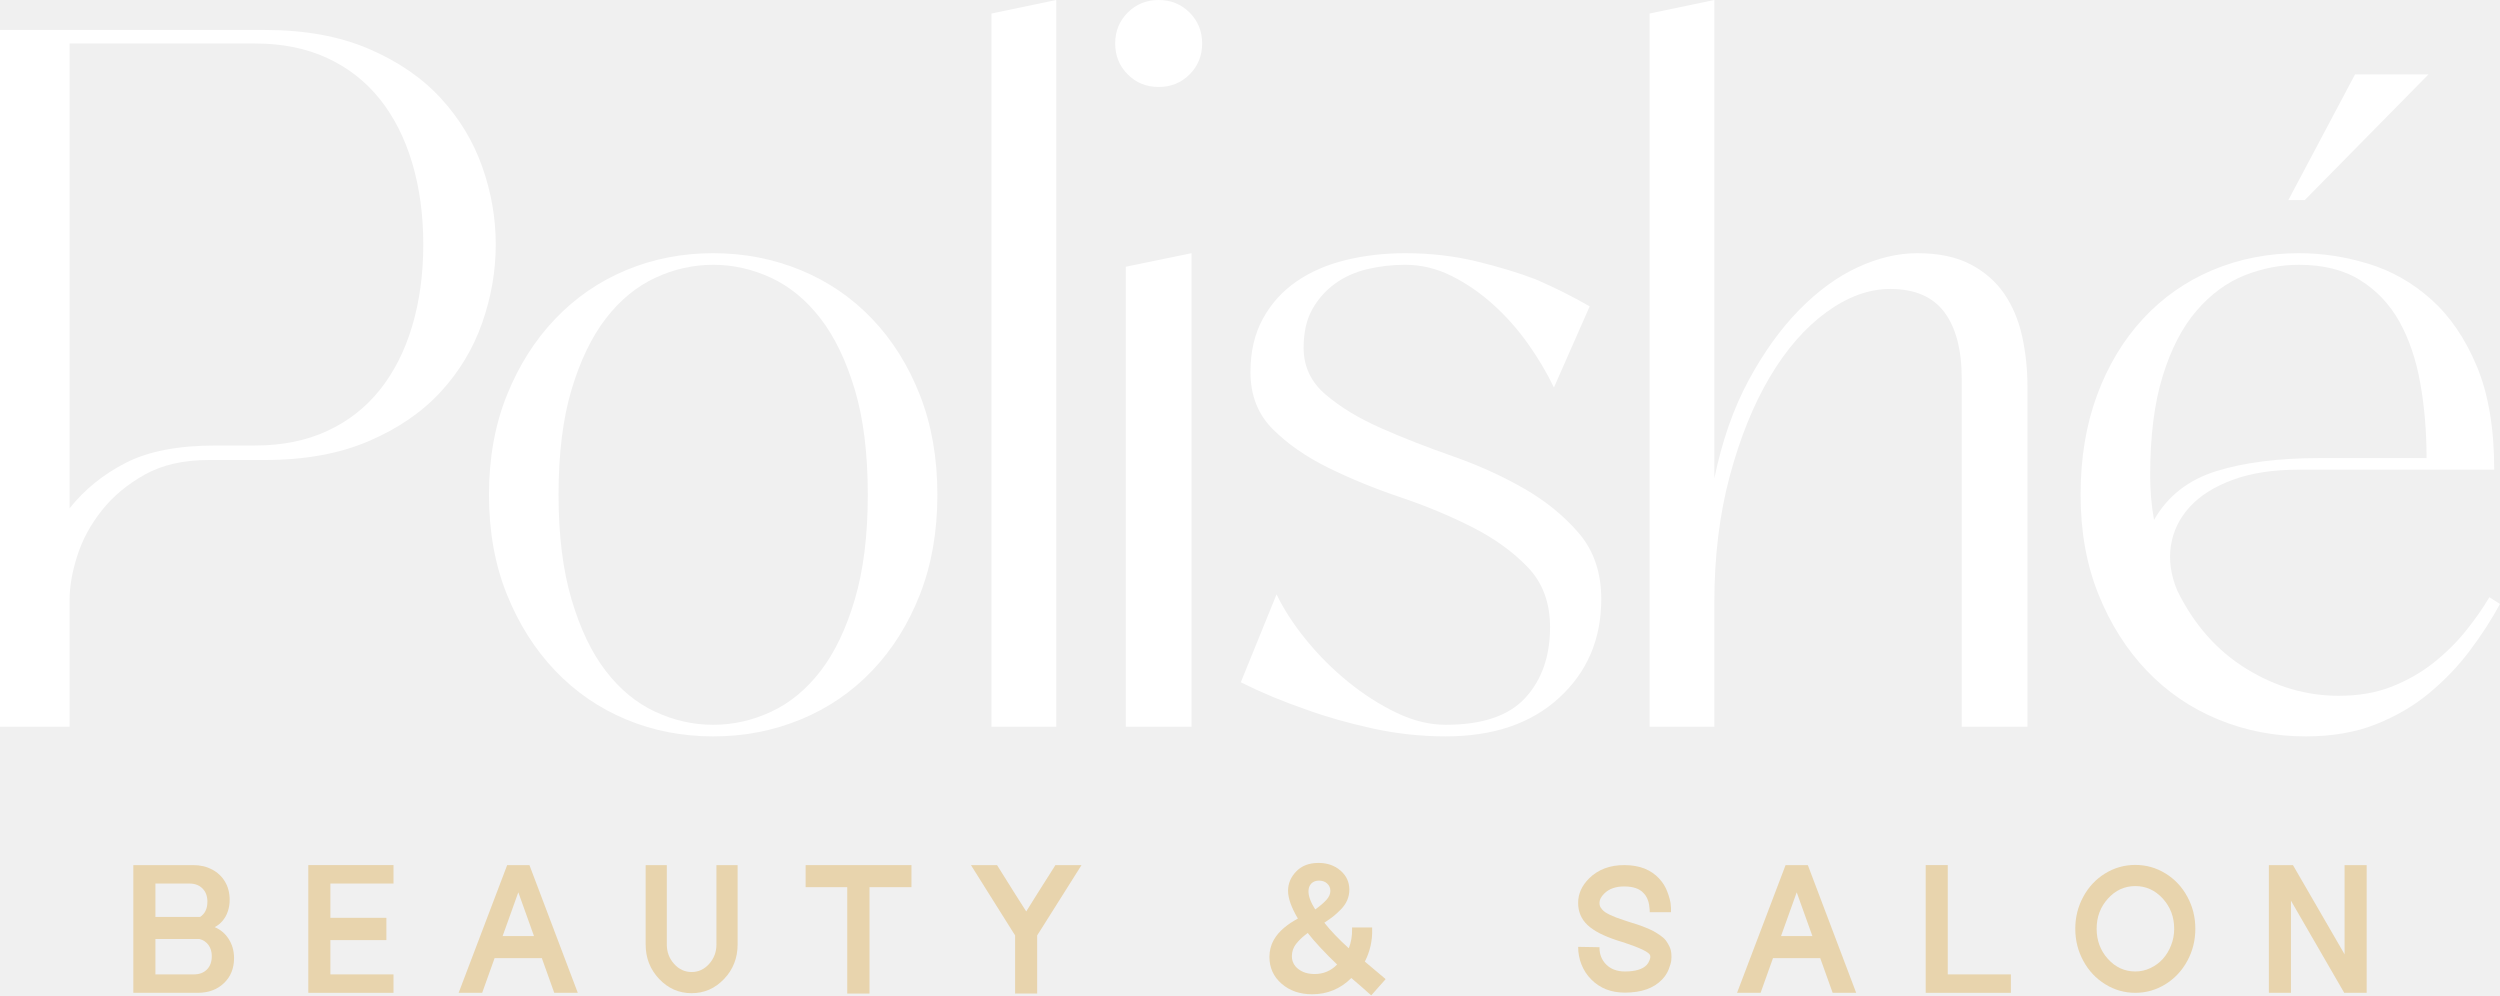
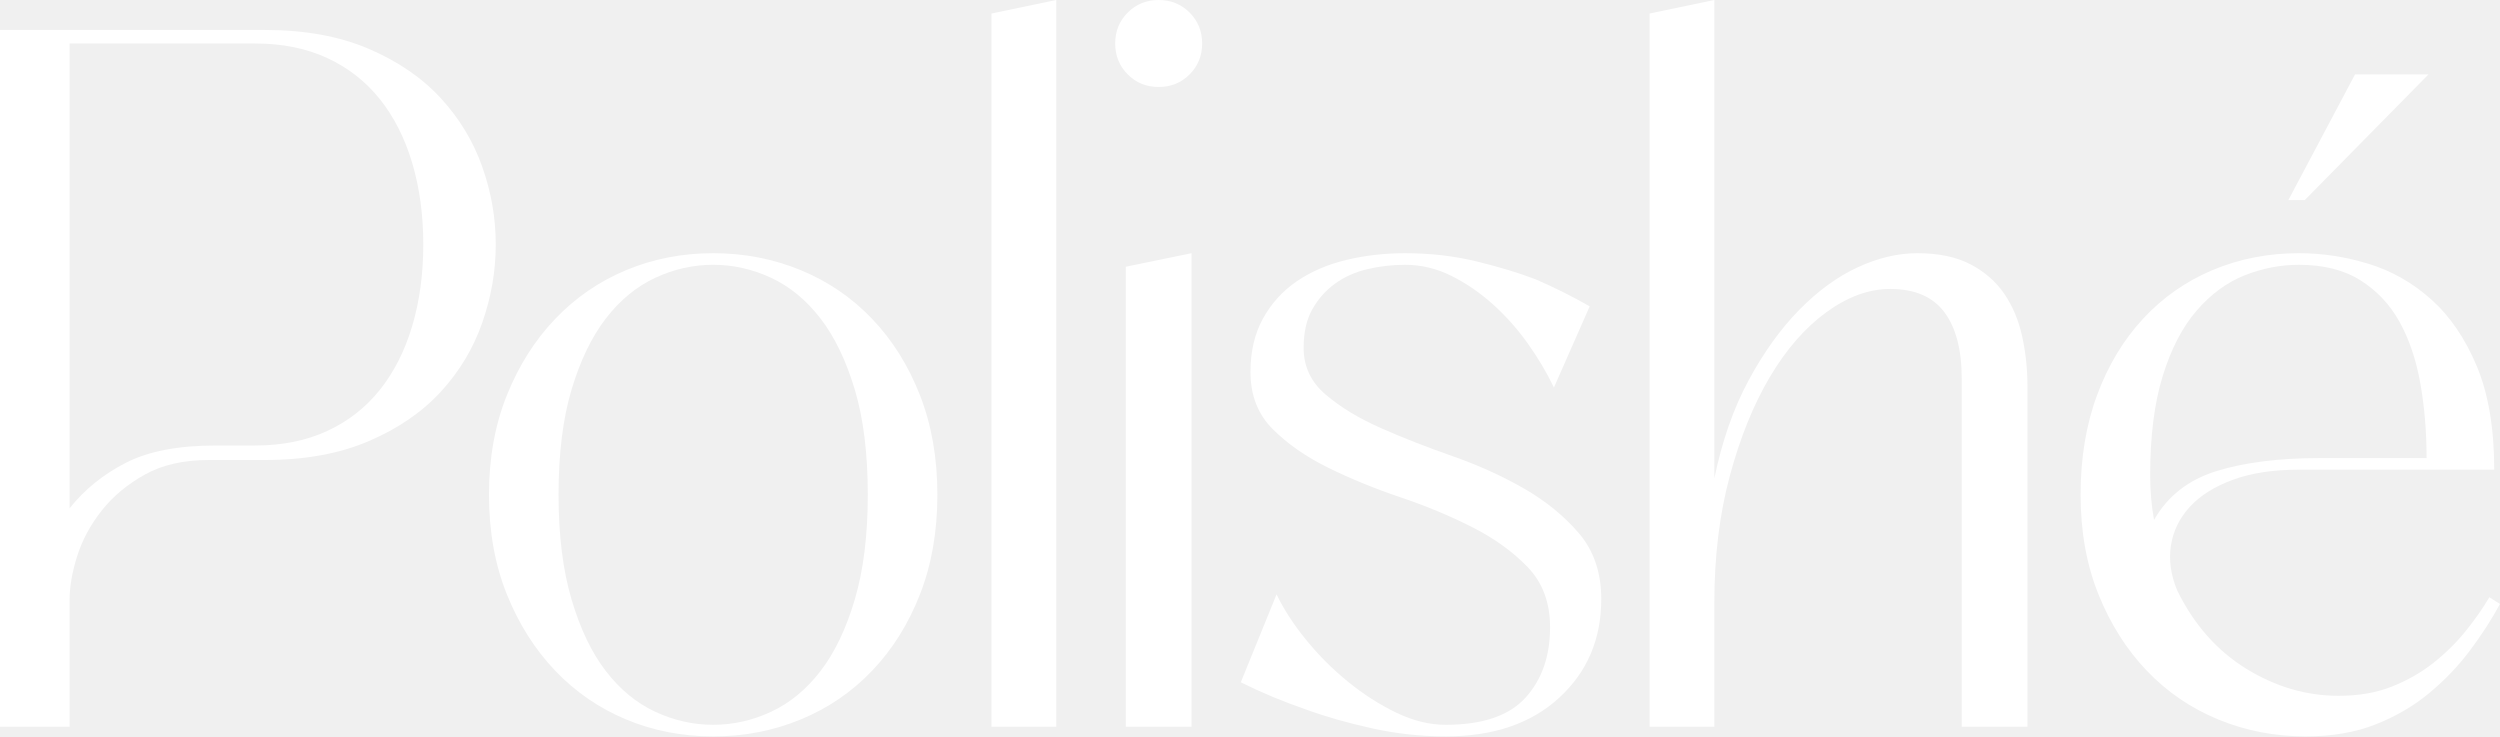
- <svg xmlns="http://www.w3.org/2000/svg" version="1.1" id="Layer_1" x="0px" y="0px" width="337.312px" height="134.3px" viewBox="0 0 337.312 134.3" enable-background="new 0 0 337.312 134.3" xml:space="preserve">
-   <path fill="#E8D4AD" d="M31.579,129.278c0,1.379-0.455,2.504-1.366,3.373c-0.911,0.87-2.089,1.305-3.532,1.305H17.99v-17.232h8.1  c0.936,0,1.776,0.197,2.523,0.591c0.747,0.394,1.33,0.943,1.748,1.649c0.418,0.707,0.627,1.518,0.627,2.438  c0,0.559-0.082,1.078-0.247,1.563c-0.163,0.483-0.397,0.906-0.702,1.267c-0.303,0.361-0.66,0.648-1.071,0.862  c0.789,0.328,1.42,0.865,1.896,1.612S31.579,128.31,31.579,129.278z M20.97,119.211v4.504H27c0.656-0.427,0.985-1.114,0.985-2.067  c0-0.737-0.223-1.33-0.666-1.772c-0.443-0.444-1.026-0.664-1.748-0.664H20.97z M20.97,131.47h5.193c0.738,0,1.325-0.222,1.76-0.666  c0.435-0.441,0.652-1.041,0.652-1.796c0-0.591-0.147-1.091-0.443-1.502c-0.295-0.409-0.706-0.681-1.231-0.812H20.97V131.47z" />
-   <path fill="#E8D4AD" d="M53.094,131.47v2.486H41.598v-17.232h11.497v2.487h-8.517v4.628h7.556v3.003h-7.556v4.628H53.094z" />
-   <path fill="#E8D4AD" d="M66.732,129.278l-1.673,4.678h-3.176l6.548-17.232h3.003l6.523,17.232h-3.175l-1.674-4.678H66.732z   M69.933,120.393l-2.117,5.907h4.233L69.933,120.393z" />
-   <path fill="#E8D4AD" d="M99.522,116.724v10.709c0,1.821-0.608,3.371-1.822,4.652c-1.216,1.28-2.676,1.921-4.382,1.921  c-1.708,0-3.167-0.641-4.382-1.921c-1.215-1.281-1.822-2.831-1.822-4.652v-10.709h2.855v10.709c0,1.018,0.329,1.892,0.984,2.621  c0.656,0.731,1.445,1.096,2.364,1.096s1.707-0.364,2.363-1.096c0.657-0.729,0.985-1.604,0.985-2.621v-10.709H99.522z" />
-   <path fill="#E8D4AD" d="M114.313,134.055v-14.353h-5.612v-2.979h14.278v2.979h-5.663v14.353H114.313z" />
-   <path fill="#E8D4AD" d="M142.403,116.724h3.521l-5.711,9.059l-0.272,0.419v7.854h-2.979v-7.854l-0.27-0.419l-5.687-9.059h3.521  l2.436,3.89l1.502,2.362l1.476-2.362L142.403,116.724z" />
-   <path fill="#E8D4AD" d="M186.762,131.938l0.196,0.171l-1.944,2.191l-0.198-0.172c-0.213-0.198-0.575-0.518-1.082-0.959  c-0.592-0.51-1.06-0.912-1.403-1.207c-1.478,1.461-3.242,2.19-5.293,2.19c-1.658,0-3.033-0.476-4.123-1.428  c-1.092-0.952-1.638-2.158-1.638-3.618c0-0.411,0.05-0.809,0.148-1.193c0.099-0.386,0.238-0.739,0.419-1.06  c0.18-0.32,0.385-0.615,0.616-0.885c0.229-0.272,0.496-0.533,0.799-0.789c0.304-0.254,0.6-0.476,0.887-0.664  c0.287-0.188,0.611-0.382,0.972-0.578c-0.885-1.494-1.328-2.741-1.328-3.743c0-0.983,0.369-1.858,1.107-2.62  c0.738-0.765,1.74-1.145,3.003-1.145c1.181,0,2.17,0.344,2.967,1.033c0.795,0.688,1.194,1.55,1.194,2.584  c0,0.492-0.095,0.96-0.284,1.403c-0.189,0.443-0.472,0.857-0.85,1.243s-0.722,0.7-1.033,0.948c-0.313,0.246-0.714,0.533-1.207,0.86  c0.854,1.084,1.954,2.233,3.299,3.447c0.312-0.804,0.46-1.657,0.443-2.561v-0.246h2.708v0.222c0.049,1.525-0.28,2.988-0.984,4.382  c0.344,0.297,0.861,0.73,1.55,1.305C186.179,131.444,186.532,131.739,186.762,131.938z M177.383,131.42  c1.182,0,2.19-0.426,3.027-1.28c-1.69-1.624-3.011-3.043-3.963-4.258c-0.672,0.492-1.198,0.985-1.575,1.477  c-0.377,0.492-0.566,1.043-0.566,1.649c0,0.705,0.287,1.283,0.861,1.735C175.741,131.194,176.479,131.42,177.383,131.42z   M177.974,118.816c-0.443,0-0.792,0.131-1.046,0.395c-0.255,0.262-0.382,0.615-0.382,1.059c0,0.673,0.304,1.483,0.911,2.437  c0.641-0.459,1.14-0.887,1.502-1.28c0.361-0.395,0.541-0.805,0.541-1.231c0-0.393-0.144-0.722-0.43-0.983  C178.781,118.947,178.417,118.816,177.974,118.816z" />
-   <path fill="#E8D4AD" d="M218.222,126.89c-1.871-0.606-3.222-1.307-4.051-2.104c-0.828-0.796-1.242-1.784-1.242-2.967  c0-1.214,0.492-2.313,1.476-3.298c1.215-1.199,2.791-1.798,4.728-1.798h0.024c2.052,0,3.635,0.625,4.752,1.87  c0.458,0.493,0.812,1.072,1.058,1.736c0.247,0.664,0.394,1.198,0.443,1.6c0.05,0.403,0.066,0.785,0.05,1.145h-2.879  c0.015-0.017,0.015-0.127,0-0.331c-0.017-0.205-0.042-0.428-0.074-0.665c-0.033-0.238-0.111-0.504-0.234-0.799  c-0.124-0.297-0.292-0.551-0.504-0.765c-0.542-0.606-1.412-0.91-2.61-0.91h-0.024c-1.149,0-2.043,0.32-2.683,0.959  c-0.428,0.429-0.641,0.838-0.641,1.232c0,0.18,0.02,0.332,0.061,0.455s0.152,0.291,0.333,0.504c0.181,0.214,0.517,0.439,1.009,0.678  c0.493,0.236,1.124,0.479,1.896,0.727l0.59,0.196c0.509,0.164,0.899,0.287,1.169,0.369c0.271,0.082,0.641,0.218,1.108,0.406  c0.467,0.188,0.832,0.353,1.096,0.492c0.262,0.14,0.565,0.328,0.91,0.566c0.346,0.237,0.607,0.476,0.789,0.714  c0.18,0.238,0.345,0.517,0.493,0.837c0.146,0.32,0.229,0.668,0.246,1.047c0.017,0.229,0.012,0.484-0.013,0.762  c-0.023,0.28-0.135,0.677-0.332,1.194c-0.197,0.518-0.492,0.981-0.886,1.392c-1.117,1.197-2.799,1.795-5.047,1.795  c-1.854,0-3.364-0.589-4.528-1.772c-0.575-0.573-1.015-1.241-1.318-2.005s-0.455-1.563-0.455-2.399l2.879,0.05  c-0.017,0.935,0.287,1.714,0.911,2.337c0.625,0.624,1.461,0.936,2.511,0.936c1.412,0,2.396-0.295,2.955-0.886  c0.147-0.164,0.262-0.35,0.344-0.554c0.082-0.205,0.127-0.357,0.135-0.456c0.008-0.099,0.003-0.172-0.013-0.222  c-0.033-0.442-1.305-1.066-3.815-1.871L218.222,126.89z" />
-   <path fill="#E8D4AD" d="M239.22,129.278l-1.673,4.678h-3.176l6.547-17.232h3.004l6.523,17.232h-3.175l-1.674-4.678H239.22z   M242.421,120.393l-2.117,5.907h4.234L242.421,120.393z" />
-   <path fill="#E8D4AD" d="M271.32,131.47v2.486h-11.497v-17.232h2.979v14.746H271.32z" />
-   <path fill="#E8D4AD" d="M292.169,132.798c-1.247,0.772-2.602,1.158-4.061,1.158c-1.462,0-2.815-0.386-4.063-1.158  c-1.247-0.77-2.232-1.819-2.953-3.15c-0.724-1.329-1.085-2.773-1.085-4.333c0-1.559,0.361-3.003,1.085-4.332  c0.721-1.329,1.706-2.375,2.953-3.138c1.247-0.766,2.601-1.146,4.063-1.146c1.459,0,2.813,0.38,4.061,1.146  c1.247,0.763,2.232,1.809,2.954,3.138c0.723,1.329,1.083,2.773,1.083,4.332c0,1.56-0.36,3.004-1.083,4.333  C294.401,130.979,293.416,132.028,292.169,132.798z M291.813,121.24c-1.026-1.123-2.261-1.686-3.704-1.686  c-1.445,0-2.676,0.563-3.693,1.686c-1.018,1.125-1.527,2.483-1.527,4.074c0,1.592,0.51,2.95,1.527,4.074  c1.018,1.125,2.248,1.687,3.693,1.687c0.705,0,1.382-0.151,2.029-0.454c0.648-0.304,1.207-0.715,1.675-1.232  c0.467-0.517,0.841-1.129,1.119-1.834c0.279-0.705,0.42-1.453,0.42-2.24C293.352,123.724,292.838,122.365,291.813,121.24z" />
-   <path fill="#E8D4AD" d="M309.106,121.524v12.432h-2.979v-17.232h3.249l6.967,12.038v-12.038h2.979v17.232h-3.027L309.106,121.524z" />
+ <svg xmlns="http://www.w3.org/2000/svg" version="1.1" id="Layer_1" x="0px" y="0px" width="337.311px" height="99.358px" viewBox="0 0 337.311 99.358" enable-background="new 0 0 337.311 99.358" xml:space="preserve">
  <g>
-     <path fill="#FFFFFF" d="M9.388,98.054H0V4.042h35.727c5.389,0,10.061,0.848,14.017,2.543c3.955,1.695,7.192,3.911,9.714,6.649   c2.52,2.738,4.388,5.825,5.606,9.258c1.216,3.436,1.826,6.934,1.826,10.497c0,3.565-0.609,7.086-1.826,10.562   c-1.218,3.478-3.086,6.584-5.606,9.322c-2.522,2.738-5.76,4.955-9.714,6.65c-3.957,1.695-8.628,2.543-14.017,2.543h-7.563   c-3.39,0-6.259,0.651-8.605,1.955c-2.347,1.305-4.283,2.914-5.803,4.825c-1.522,1.913-2.63,3.956-3.325,6.128   c-0.697,2.174-1.043,4.173-1.043,5.998V98.054z M9.388,5.868v62.718c1.999-2.521,4.519-4.564,7.563-6.129   c3.042-1.564,7.083-2.347,12.126-2.347h5.346c3.651,0,6.888-0.652,9.714-1.956c2.824-1.304,5.193-3.149,7.106-5.542   c1.911-2.39,3.368-5.258,4.368-8.605c0.998-3.346,1.5-7.019,1.5-11.018c0-3.998-0.501-7.671-1.5-11.019   c-1-3.345-2.457-6.214-4.368-8.605c-1.913-2.39-4.282-4.237-7.106-5.542c-2.826-1.304-6.063-1.955-9.714-1.955H9.388z" />
-     <path fill="#FFFFFF" d="M126.476,66.76c0,4.955-0.782,9.434-2.347,13.431c-1.564,3.999-3.716,7.432-6.454,10.301   c-2.738,2.868-5.955,5.064-9.649,6.585c-3.696,1.52-7.628,2.281-11.8,2.281s-8.084-0.762-11.735-2.281   c-3.651-1.521-6.845-3.717-9.583-6.585c-2.738-2.869-4.912-6.302-6.52-10.301c-1.609-3.997-2.412-8.476-2.412-13.431   c0-4.954,0.803-9.431,2.412-13.43c1.607-3.998,3.781-7.433,6.52-10.301c2.738-2.869,5.933-5.063,9.583-6.585   c3.651-1.52,7.563-2.282,11.735-2.282s8.104,0.763,11.8,2.282c3.694,1.521,6.911,3.716,9.649,6.585   c2.738,2.868,4.89,6.303,6.454,10.301C125.693,57.329,126.476,61.806,126.476,66.76z M96.225,97.793   c2.693,0,5.301-0.587,7.823-1.761c2.521-1.173,4.737-2.999,6.65-5.476c1.911-2.478,3.456-5.692,4.629-9.649   c1.173-3.954,1.76-8.671,1.76-14.147c0-5.562-0.587-10.301-1.76-14.212c-1.173-3.912-2.718-7.106-4.629-9.584   c-1.913-2.478-4.129-4.303-6.65-5.477c-2.522-1.174-5.13-1.76-7.823-1.76c-2.695,0-5.303,0.586-7.824,1.76   c-2.522,1.174-4.739,2.999-6.65,5.477c-1.913,2.478-3.455,5.672-4.628,9.584c-1.174,3.911-1.761,8.65-1.761,14.212   c0,5.477,0.587,10.193,1.761,14.147c1.173,3.957,2.715,7.172,4.628,9.649c1.911,2.477,4.128,4.303,6.65,5.476   C90.922,97.206,93.53,97.793,96.225,97.793z" />
+     <path fill="#FFFFFF" d="M9.388,98.054H0V4.042h35.728c5.389,0,10.061,0.848,14.017,2.543c3.955,1.695,7.192,3.911,9.714,6.649   c2.521,2.738,4.389,5.825,5.606,9.258c1.216,3.436,1.826,6.934,1.826,10.497c0,3.565-0.609,7.086-1.826,10.562   c-1.218,3.478-3.086,6.584-5.606,9.322c-2.521,2.738-5.76,4.955-9.714,6.65c-3.957,1.695-8.628,2.543-14.017,2.543h-7.563   c-3.39,0-6.259,0.651-8.604,1.955c-2.348,1.305-4.283,2.914-5.804,4.825c-1.521,1.913-2.63,3.956-3.324,6.128   c-0.697,2.174-1.043,4.173-1.043,5.998V98.054z M9.388,5.868v62.717c1.999-2.521,4.519-4.563,7.563-6.128   c3.042-1.564,7.083-2.347,12.126-2.347h5.346c3.651,0,6.889-0.652,9.715-1.956c2.823-1.304,5.192-3.149,7.105-5.542   c1.911-2.39,3.368-5.258,4.368-8.605c0.998-3.346,1.5-7.019,1.5-11.018c0-3.998-0.501-7.671-1.5-11.02   c-1-3.345-2.457-6.214-4.368-8.604c-1.913-2.39-4.282-4.237-7.105-5.542c-2.826-1.304-6.063-1.955-9.715-1.955H9.388z" />
+     <path fill="#FFFFFF" d="M126.476,66.76c0,4.955-0.782,9.434-2.348,13.431c-1.563,3.999-3.716,7.432-6.454,10.301   c-2.737,2.868-5.954,5.064-9.648,6.586c-3.696,1.52-7.628,2.28-11.8,2.28s-8.084-0.762-11.735-2.28   c-3.651-1.521-6.845-3.718-9.583-6.586c-2.738-2.869-4.912-6.302-6.52-10.301c-1.609-3.997-2.412-8.477-2.412-13.431   c0-4.954,0.803-9.431,2.412-13.43c1.606-3.998,3.78-7.433,6.52-10.301c2.738-2.869,5.933-5.063,9.583-6.585   c3.651-1.52,7.563-2.282,11.735-2.282s8.104,0.763,11.8,2.282c3.694,1.521,6.911,3.716,9.648,6.585   c2.738,2.868,4.891,6.303,6.454,10.301C125.693,57.329,126.476,61.806,126.476,66.76z M96.225,97.792   c2.692,0,5.301-0.586,7.822-1.76s4.737-3,6.65-5.477c1.911-2.479,3.456-5.691,4.629-9.648c1.173-3.955,1.76-8.672,1.76-14.148   c0-5.562-0.587-10.301-1.76-14.212c-1.173-3.912-2.718-7.106-4.629-9.584c-1.913-2.478-4.129-4.303-6.65-5.477   c-2.521-1.174-5.13-1.76-7.822-1.76c-2.695,0-5.304,0.586-7.824,1.76c-2.522,1.174-4.739,2.999-6.65,5.477   c-1.913,2.478-3.455,5.672-4.628,9.584c-1.174,3.911-1.761,8.65-1.761,14.212c0,5.477,0.587,10.193,1.761,14.148   c1.173,3.957,2.715,7.172,4.628,9.648c1.911,2.477,4.128,4.303,6.65,5.477C90.922,97.207,93.53,97.792,96.225,97.792z" />
    <path fill="#FFFFFF" d="M142.513,98.054h-8.736V1.825L142.513,0V98.054z" />
-     <path fill="#FFFFFF" d="M156.333,0c1.65,0,3.042,0.566,4.172,1.695c1.128,1.131,1.695,2.522,1.695,4.173   c0,1.651-0.566,3.043-1.695,4.172c-1.131,1.131-2.522,1.695-4.172,1.695c-1.652,0-3.044-0.564-4.173-1.695   c-1.13-1.129-1.695-2.521-1.695-4.172c0-1.65,0.564-3.042,1.695-4.173C153.289,0.566,154.681,0,156.333,0z M160.766,34.162v63.892   h-8.867V35.988L160.766,34.162z" />
-     <path fill="#FFFFFF" d="M175.891,46.94c0,2.522,0.998,4.629,2.999,6.324c1.999,1.695,4.476,3.194,7.432,4.498   c2.954,1.305,6.171,2.565,9.649,3.781c3.476,1.219,6.692,2.674,9.648,4.368c2.955,1.695,5.432,3.717,7.433,6.063   c1.999,2.347,2.999,5.304,2.999,8.866c0,5.392-1.891,9.824-5.672,13.3c-3.781,3.479-8.889,5.216-15.321,5.216   c-3.39,0-6.738-0.37-10.04-1.108c-3.305-0.737-6.259-1.585-8.867-2.542c-3.044-1.044-5.955-2.26-8.736-3.651l4.825-11.865   c0.956,2,2.282,4.042,3.977,6.128c1.695,2.087,3.585,3.978,5.672,5.672c2.086,1.695,4.258,3.087,6.52,4.173   c2.259,1.088,4.476,1.63,6.65,1.63c4.955,0,8.541-1.217,10.757-3.651c2.217-2.433,3.325-5.606,3.325-9.519   c0-3.302-1.001-5.997-2.999-8.084c-2.001-2.086-4.499-3.889-7.498-5.411c-2.999-1.52-6.238-2.868-9.714-4.042   c-3.478-1.174-6.715-2.498-9.714-3.977c-2.999-1.478-5.499-3.215-7.497-5.216c-2.001-1.999-2.999-4.563-2.999-7.693   c0-2.78,0.564-5.193,1.695-7.236c1.129-2.042,2.651-3.716,4.564-5.021c1.911-1.304,4.127-2.259,6.65-2.868   c2.52-0.607,5.17-0.913,7.954-0.913c3.39,0,6.605,0.371,9.649,1.108c3.042,0.74,5.692,1.545,7.954,2.412   c2.607,1.131,5.04,2.348,7.302,3.651l-4.824,10.953c-0.958-1.999-2.132-3.978-3.521-5.934c-1.392-1.955-2.957-3.716-4.694-5.28   c-1.74-1.564-3.608-2.847-5.607-3.847c-2-0.998-4.087-1.499-6.259-1.499c-1.74,0-3.435,0.195-5.085,0.586   c-1.652,0.392-3.109,1.044-4.368,1.956c-1.261,0.913-2.282,2.066-3.064,3.455C176.282,43.116,175.891,44.854,175.891,46.94z" />
-     <path fill="#FFFFFF" d="M273.553,98.054h-8.867v-46.94c0-3.912-0.782-6.911-2.347-8.997s-3.999-3.129-7.302-3.129   c-2.868,0-5.737,1.043-8.605,3.129c-2.869,2.086-5.411,5-7.628,8.736c-2.217,3.738-4.021,8.194-5.411,13.365   c-1.392,5.173-2.087,10.888-2.087,17.146v16.69h-8.735V1.825L231.306,0v64.543c1.044-5.04,2.586-9.453,4.629-13.234   c2.042-3.781,4.323-6.953,6.846-9.519c2.521-2.563,5.15-4.476,7.889-5.737c2.738-1.259,5.411-1.891,8.02-1.891   c2.868,0,5.258,0.502,7.171,1.5c1.911,1,3.433,2.326,4.563,3.977c1.129,1.652,1.934,3.565,2.412,5.737   c0.478,2.174,0.718,4.434,0.718,6.78V98.054z" />
-     <path fill="#FFFFFF" d="M280.723,66.76c0-4.954,0.737-9.431,2.217-13.43c1.477-3.998,3.541-7.433,6.193-10.301   c2.65-2.869,5.779-5.063,9.388-6.585c3.606-1.52,7.498-2.282,11.67-2.282c3.13,0,6.259,0.479,9.389,1.435   c3.129,0.958,5.953,2.565,8.475,4.824c2.521,2.262,4.564,5.261,6.129,8.997c1.564,3.738,2.347,8.39,2.347,13.952H310.19   c-3.478,0-6.454,0.456-8.932,1.369c-2.478,0.912-4.413,2.131-5.802,3.65c-1.392,1.522-2.239,3.26-2.543,5.216   c-0.306,1.956-0.022,3.977,0.848,6.063c2.259,4.608,5.366,8.129,9.322,10.562c3.955,2.435,8.105,3.65,12.453,3.65   c2.693,0,5.085-0.411,7.171-1.238c2.086-0.825,3.955-1.891,5.607-3.194c1.649-1.305,3.106-2.738,4.367-4.303   c1.26-1.565,2.325-3.085,3.195-4.564l1.434,0.913c-1.13,2.086-2.478,4.173-4.042,6.259s-3.39,3.999-5.477,5.737   c-2.086,1.739-4.498,3.151-7.236,4.237s-5.89,1.63-9.453,1.63c-4.173,0-8.106-0.762-11.801-2.281   c-3.695-1.521-6.91-3.717-9.648-6.585c-2.738-2.869-4.912-6.302-6.52-10.301C281.525,76.193,280.723,71.715,280.723,66.76z    M310.19,35.728c-2.522,0-4.977,0.479-7.367,1.434c-2.392,0.958-4.543,2.543-6.454,4.76c-1.913,2.217-3.435,5.15-4.563,8.801   c-1.131,3.651-1.695,8.129-1.695,13.431c0,1.043,0.043,2.065,0.131,3.064c0.085,1,0.216,1.978,0.391,2.934   c1.826-3.215,4.629-5.411,8.41-6.585s8.41-1.76,13.887-1.76h14.474c0-3.563-0.283-6.932-0.848-10.105   c-0.566-3.173-1.499-5.933-2.804-8.28c-1.304-2.347-3.063-4.215-5.28-5.606C316.254,36.424,313.493,35.728,310.19,35.728z    M327.663,10.04l-16.69,16.951h-2.216l8.996-16.951H327.663z" />
+     <path fill="#FFFFFF" d="M156.333,0c1.65,0,3.042,0.566,4.172,1.695c1.128,1.131,1.695,2.522,1.695,4.173   c0,1.651-0.566,3.043-1.695,4.172c-1.131,1.131-2.521,1.695-4.172,1.695c-1.651,0-3.044-0.564-4.173-1.695   c-1.13-1.129-1.695-2.521-1.695-4.172c0-1.65,0.564-3.042,1.695-4.173C153.289,0.566,154.681,0,156.333,0z M160.766,34.162v63.892   h-8.867V35.988L160.766,34.162z" />
+     <path fill="#FFFFFF" d="M175.891,46.94c0,2.522,0.998,4.629,2.999,6.324c1.999,1.695,4.476,3.194,7.432,4.498   c2.954,1.305,6.171,2.565,9.649,3.781c3.476,1.219,6.691,2.674,9.647,4.368c2.955,1.695,5.432,3.717,7.433,6.063   c1.999,2.347,2.999,5.304,2.999,8.865c0,5.393-1.891,9.824-5.672,13.301c-3.78,3.479-8.889,5.216-15.32,5.216   c-3.391,0-6.738-0.37-10.04-1.108c-3.306-0.736-6.26-1.584-8.867-2.541c-3.044-1.045-5.955-2.261-8.736-3.651l4.825-11.865   c0.956,2,2.282,4.042,3.977,6.128c1.695,2.088,3.586,3.979,5.673,5.672c2.086,1.695,4.258,3.088,6.52,4.174   c2.259,1.088,4.476,1.629,6.65,1.629c4.955,0,8.541-1.217,10.757-3.65c2.217-2.434,3.325-5.605,3.325-9.52   c0-3.302-1.001-5.996-2.999-8.084c-2.001-2.086-4.499-3.889-7.498-5.41c-2.999-1.521-6.238-2.869-9.714-4.042   c-3.479-1.174-6.716-2.498-9.715-3.977c-2.999-1.478-5.499-3.215-7.496-5.216c-2.002-1.999-2.999-4.563-2.999-7.693   c0-2.78,0.563-5.193,1.694-7.236c1.129-2.042,2.651-3.716,4.564-5.021c1.911-1.304,4.127-2.259,6.649-2.868   c2.521-0.607,5.17-0.913,7.954-0.913c3.391,0,6.605,0.371,9.649,1.108c3.042,0.74,5.691,1.545,7.954,2.412   c2.606,1.131,5.04,2.348,7.302,3.651l-4.824,10.953c-0.958-1.999-2.132-3.978-3.521-5.934c-1.393-1.955-2.957-3.716-4.694-5.28   c-1.74-1.564-3.608-2.847-5.607-3.847c-2-0.998-4.087-1.499-6.259-1.499c-1.74,0-3.435,0.195-5.085,0.586   c-1.651,0.392-3.108,1.044-4.368,1.956c-1.261,0.913-2.281,2.066-3.063,3.455C176.282,43.116,175.891,44.854,175.891,46.94z" />
+     <path fill="#FFFFFF" d="M273.553,98.054h-8.867v-46.94c0-3.912-0.782-6.911-2.348-8.997c-1.564-2.086-3.999-3.129-7.302-3.129   c-2.868,0-5.737,1.043-8.604,3.129c-2.869,2.086-5.411,5-7.628,8.736c-2.218,3.738-4.021,8.194-5.411,13.365   c-1.393,5.173-2.087,10.888-2.087,17.147v16.689h-8.735V1.825L231.306,0v64.543c1.044-5.04,2.586-9.453,4.629-13.234   c2.042-3.781,4.322-6.953,6.846-9.519c2.521-2.563,5.15-4.476,7.889-5.737c2.738-1.259,5.411-1.891,8.021-1.891   c2.868,0,5.258,0.502,7.171,1.5c1.911,1,3.433,2.326,4.563,3.977c1.129,1.652,1.935,3.565,2.412,5.737   c0.479,2.174,0.718,4.434,0.718,6.78V98.054L273.553,98.054z" />
+     <path fill="#FFFFFF" d="M280.723,66.76c0-4.954,0.736-9.431,2.217-13.43c1.477-3.998,3.541-7.433,6.192-10.301   c2.65-2.869,5.779-5.063,9.389-6.585c3.605-1.52,7.498-2.282,11.67-2.282c3.13,0,6.259,0.479,9.389,1.435   c3.129,0.958,5.953,2.565,8.476,4.824c2.521,2.262,4.563,5.261,6.129,8.997c1.563,3.738,2.347,8.39,2.347,13.952H310.19   c-3.479,0-6.454,0.456-8.933,1.369c-2.478,0.912-4.412,2.131-5.802,3.65c-1.392,1.522-2.239,3.26-2.543,5.216   c-0.306,1.956-0.021,3.977,0.848,6.063c2.26,4.608,5.366,8.129,9.322,10.563c3.955,2.436,8.105,3.65,12.453,3.65   c2.693,0,5.085-0.412,7.171-1.238c2.086-0.825,3.955-1.891,5.607-3.193c1.648-1.306,3.105-2.738,4.367-4.304   c1.26-1.565,2.324-3.085,3.194-4.563l1.435,0.912c-1.13,2.086-2.479,4.174-4.042,6.26c-1.564,2.086-3.391,3.998-5.478,5.736   c-2.086,1.739-4.498,3.151-7.235,4.237c-2.738,1.086-5.891,1.63-9.453,1.63c-4.173,0-8.106-0.762-11.802-2.281   c-3.694-1.521-6.909-3.717-9.647-6.584c-2.738-2.869-4.912-6.303-6.521-10.302C281.525,76.193,280.723,71.714,280.723,66.76z    M310.19,35.728c-2.522,0-4.978,0.479-7.367,1.434c-2.392,0.958-4.543,2.543-6.454,4.76c-1.913,2.217-3.435,5.15-4.563,8.801   c-1.132,3.651-1.695,8.129-1.695,13.431c0,1.043,0.043,2.065,0.131,3.064c0.085,1,0.216,1.978,0.391,2.934   c1.826-3.215,4.63-5.411,8.41-6.585c3.781-1.174,8.41-1.76,13.888-1.76h14.474c0-3.563-0.283-6.932-0.848-10.105   c-0.566-3.173-1.499-5.933-2.805-8.28c-1.304-2.347-3.063-4.215-5.279-5.606C316.254,36.424,313.493,35.728,310.19,35.728z    M327.663,10.04l-16.689,16.951h-2.217l8.996-16.951H327.663z" />
  </g>
</svg>
